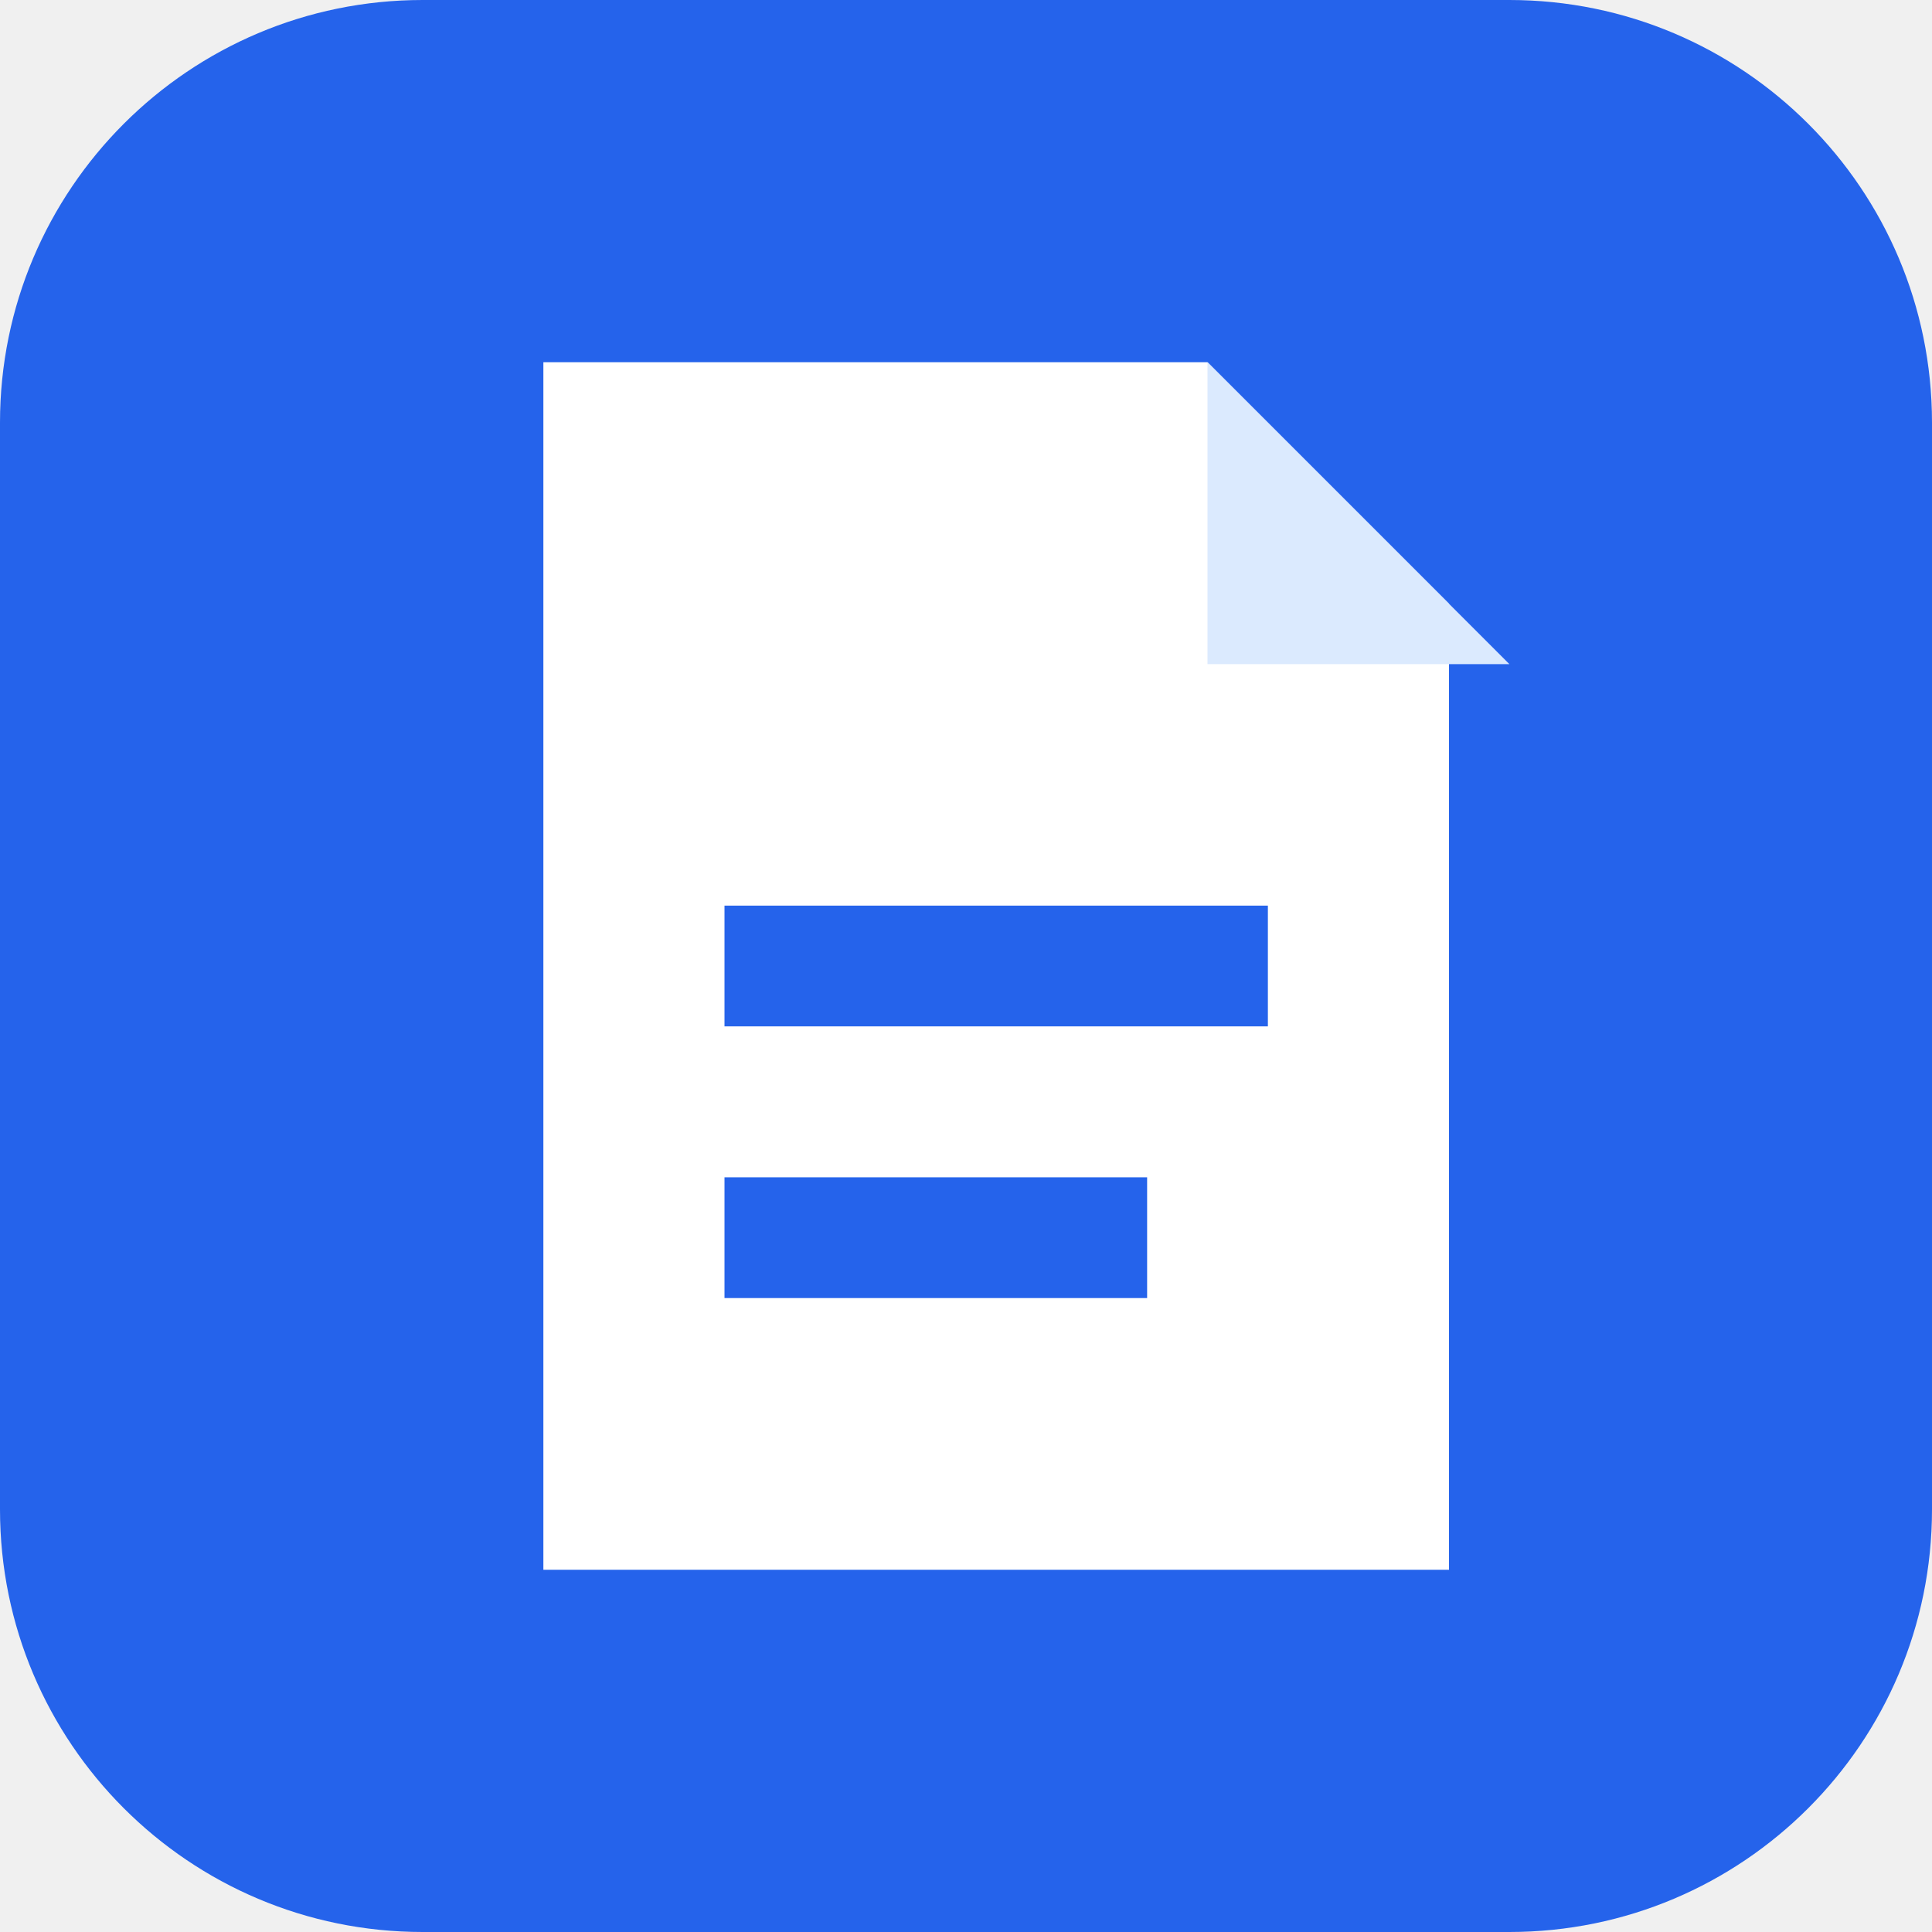
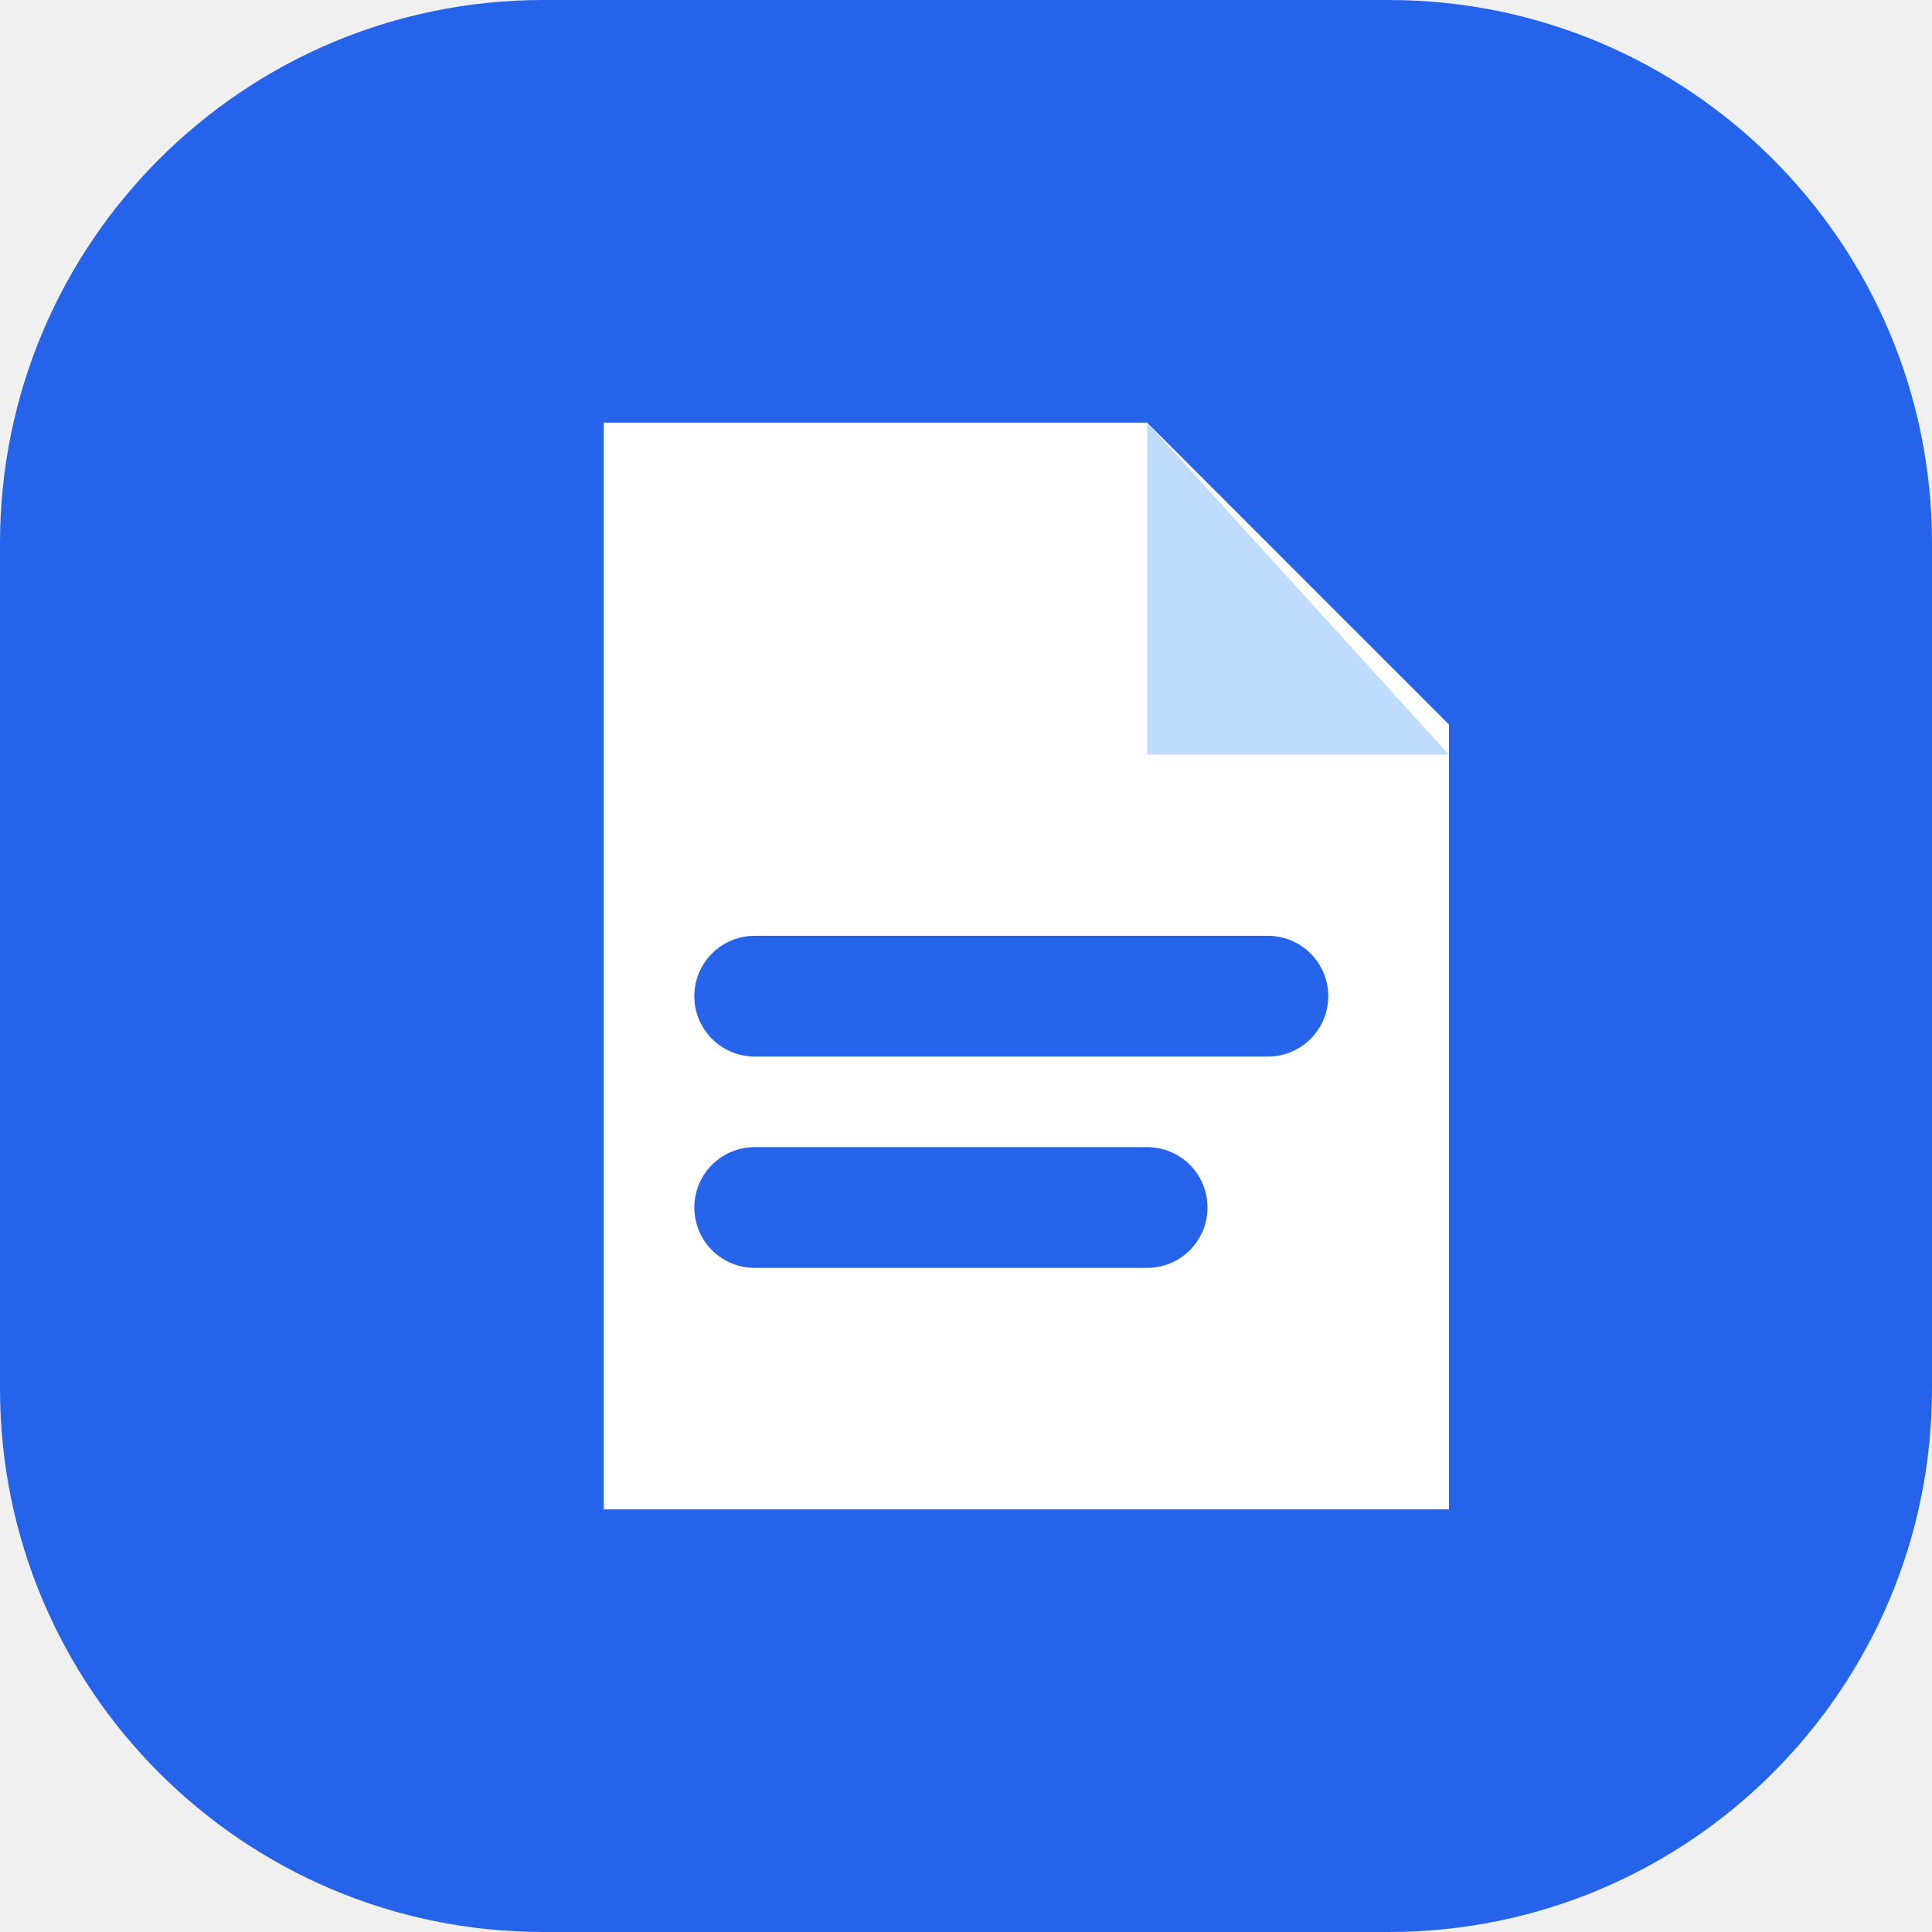
<svg xmlns="http://www.w3.org/2000/svg" viewBox="0 0 64 64">
-   <rect width="64" height="64" rx="14" fill="#2563eb" />
-   <path fill="#fff" d="M18 12h22l8 8v32H18z" />
-   <path fill="#dbeafe" d="M40 12v10h10z" />
-   <path fill="#2563eb" d="M24 30h18v4H24zm0 9h14v4H24z" />
+   <rect width="64" height="64" rx="18" fill="#2563eb" />
+   <path d="M20 14h18l10 10v26H20z" fill="white" />
+   <path d="M38 14v11h10" fill="#bfdbfe" />
+   <path d="M25 33h17M25 40h13" stroke="#2563eb" stroke-width="4" stroke-linecap="round" />
</svg>
